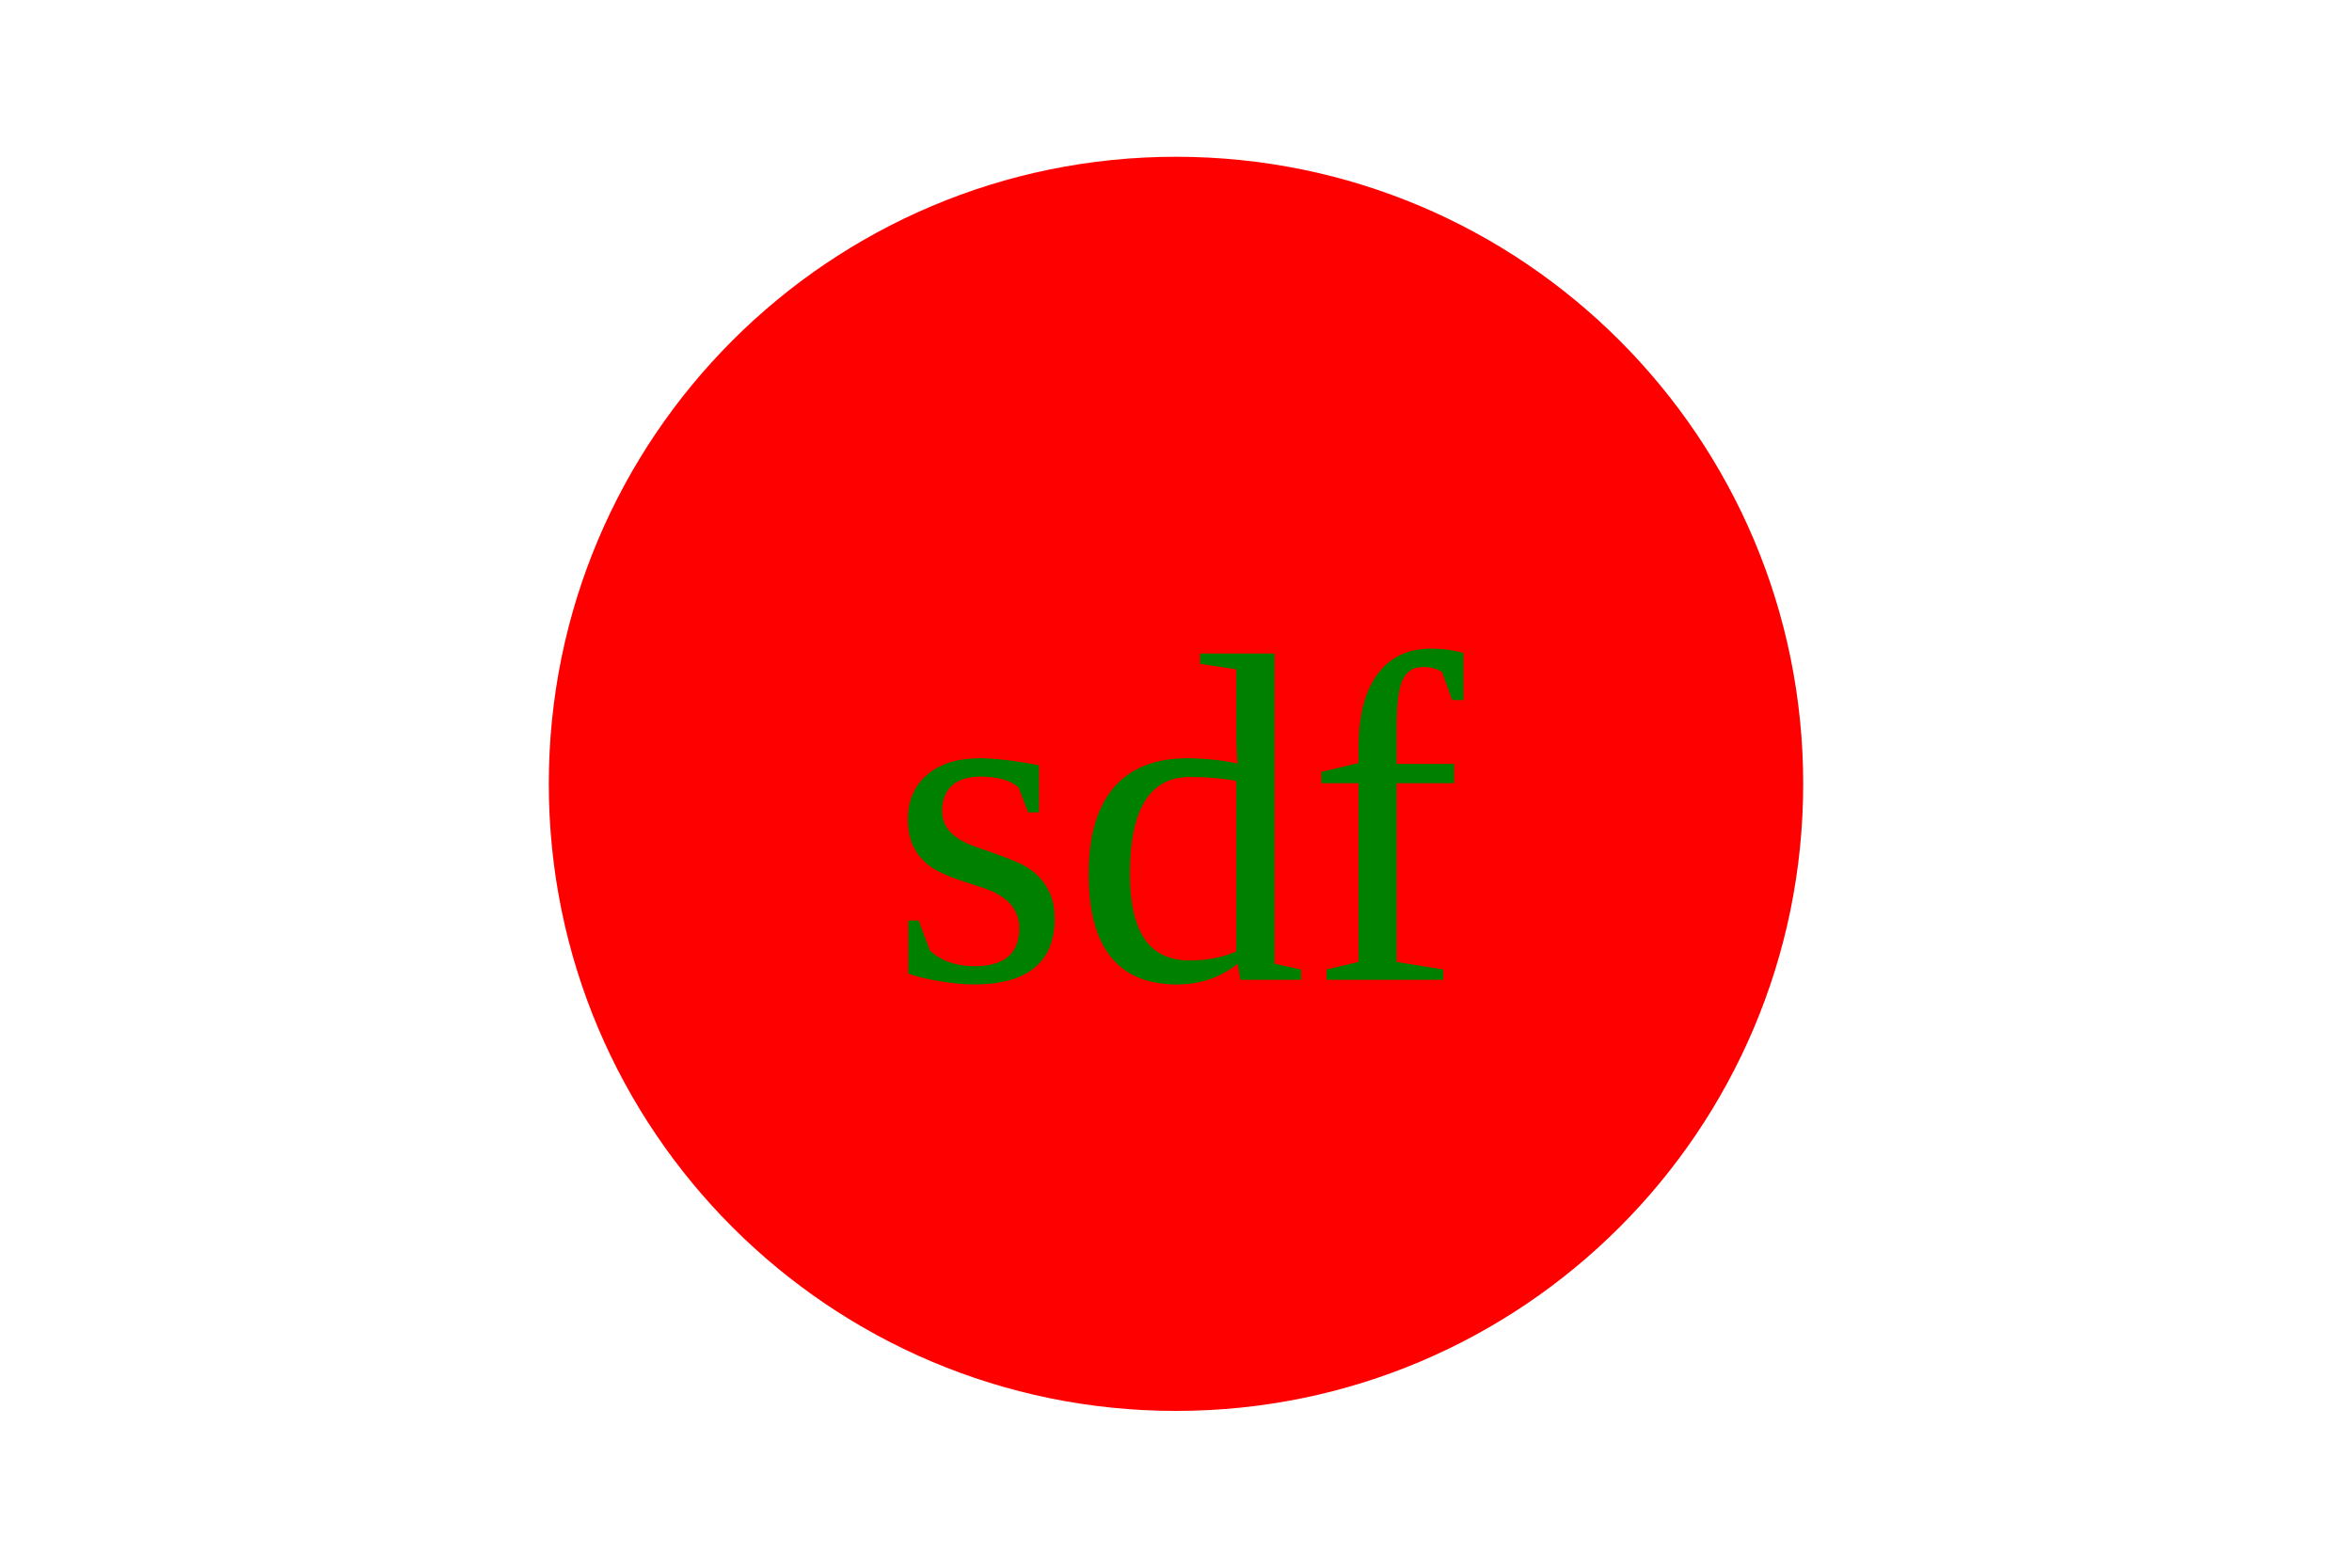
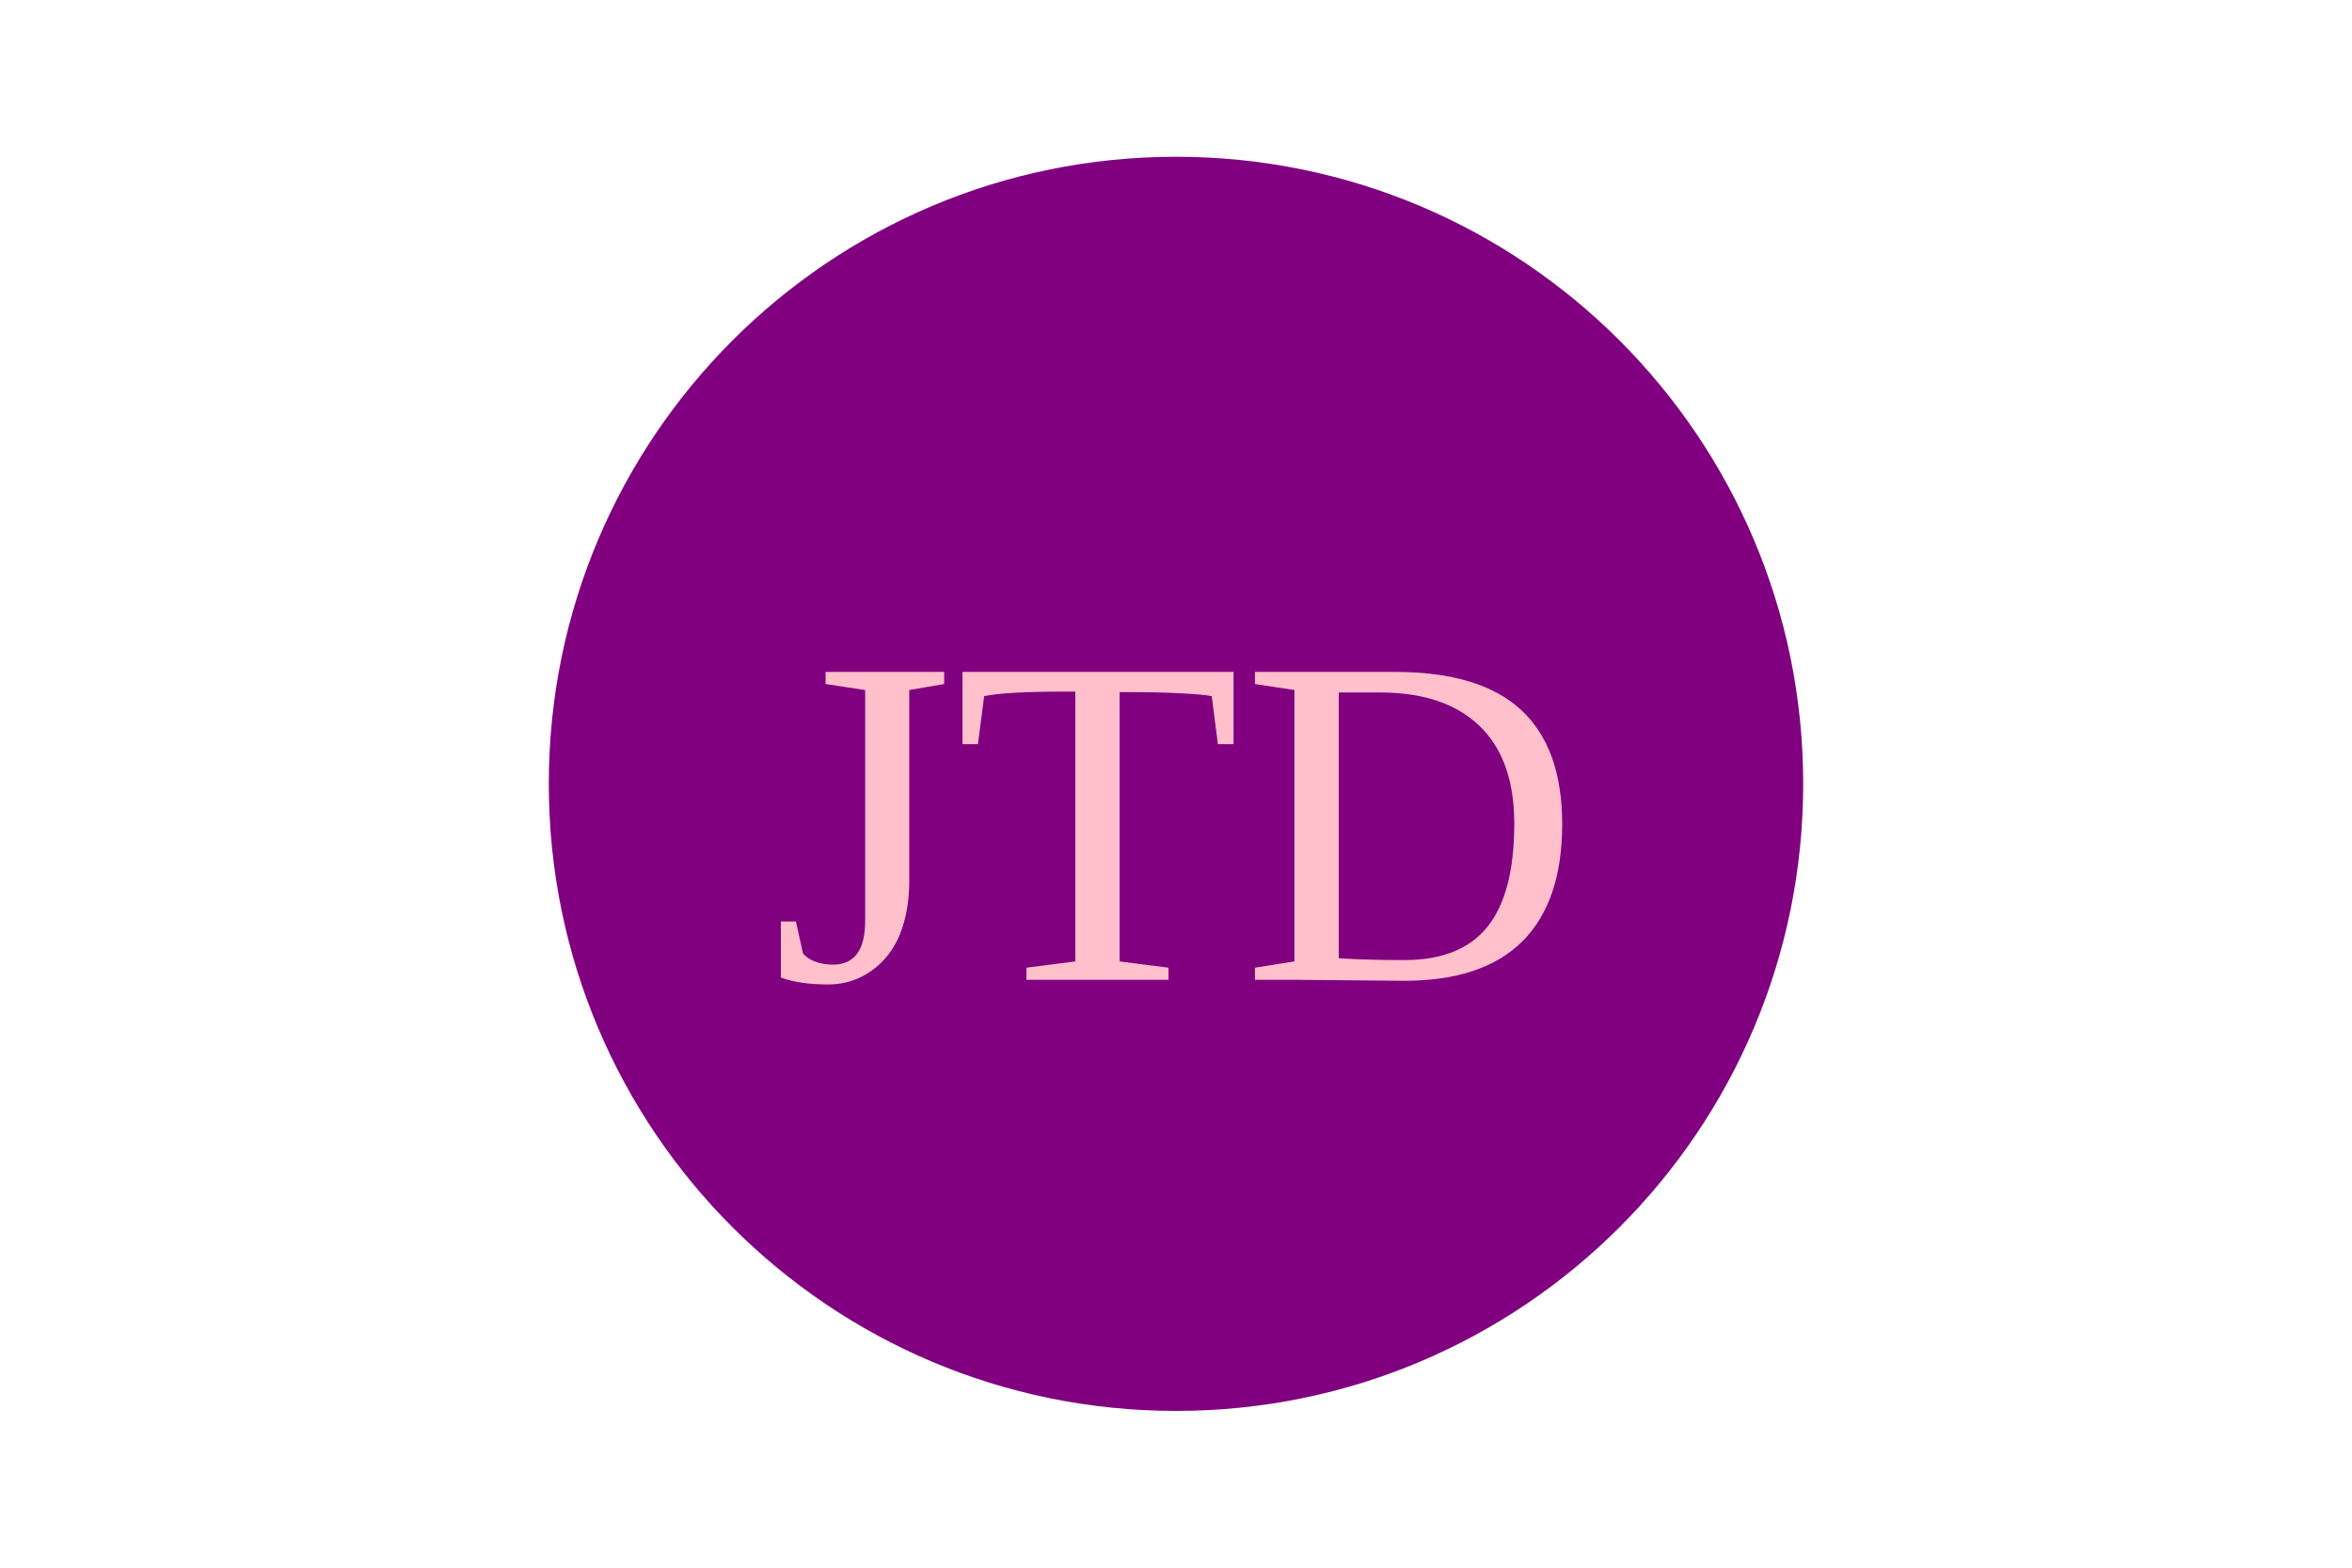
<svg xmlns="http://www.w3.org/2000/svg" version="1.1" width="300" height="200">
-   <circle cx="150" cy="100" r="80" fill="red" />
-   <text x="150" y="125" font-size="60" text-anchor="middle" fill="green">sdf</text>
+   <circle cx="150" cy="100" r="80" fill="purple" />
+   <text x="150" y="125" font-size="60" text-anchor="middle" fill="pink">JTD</text>
</svg>
